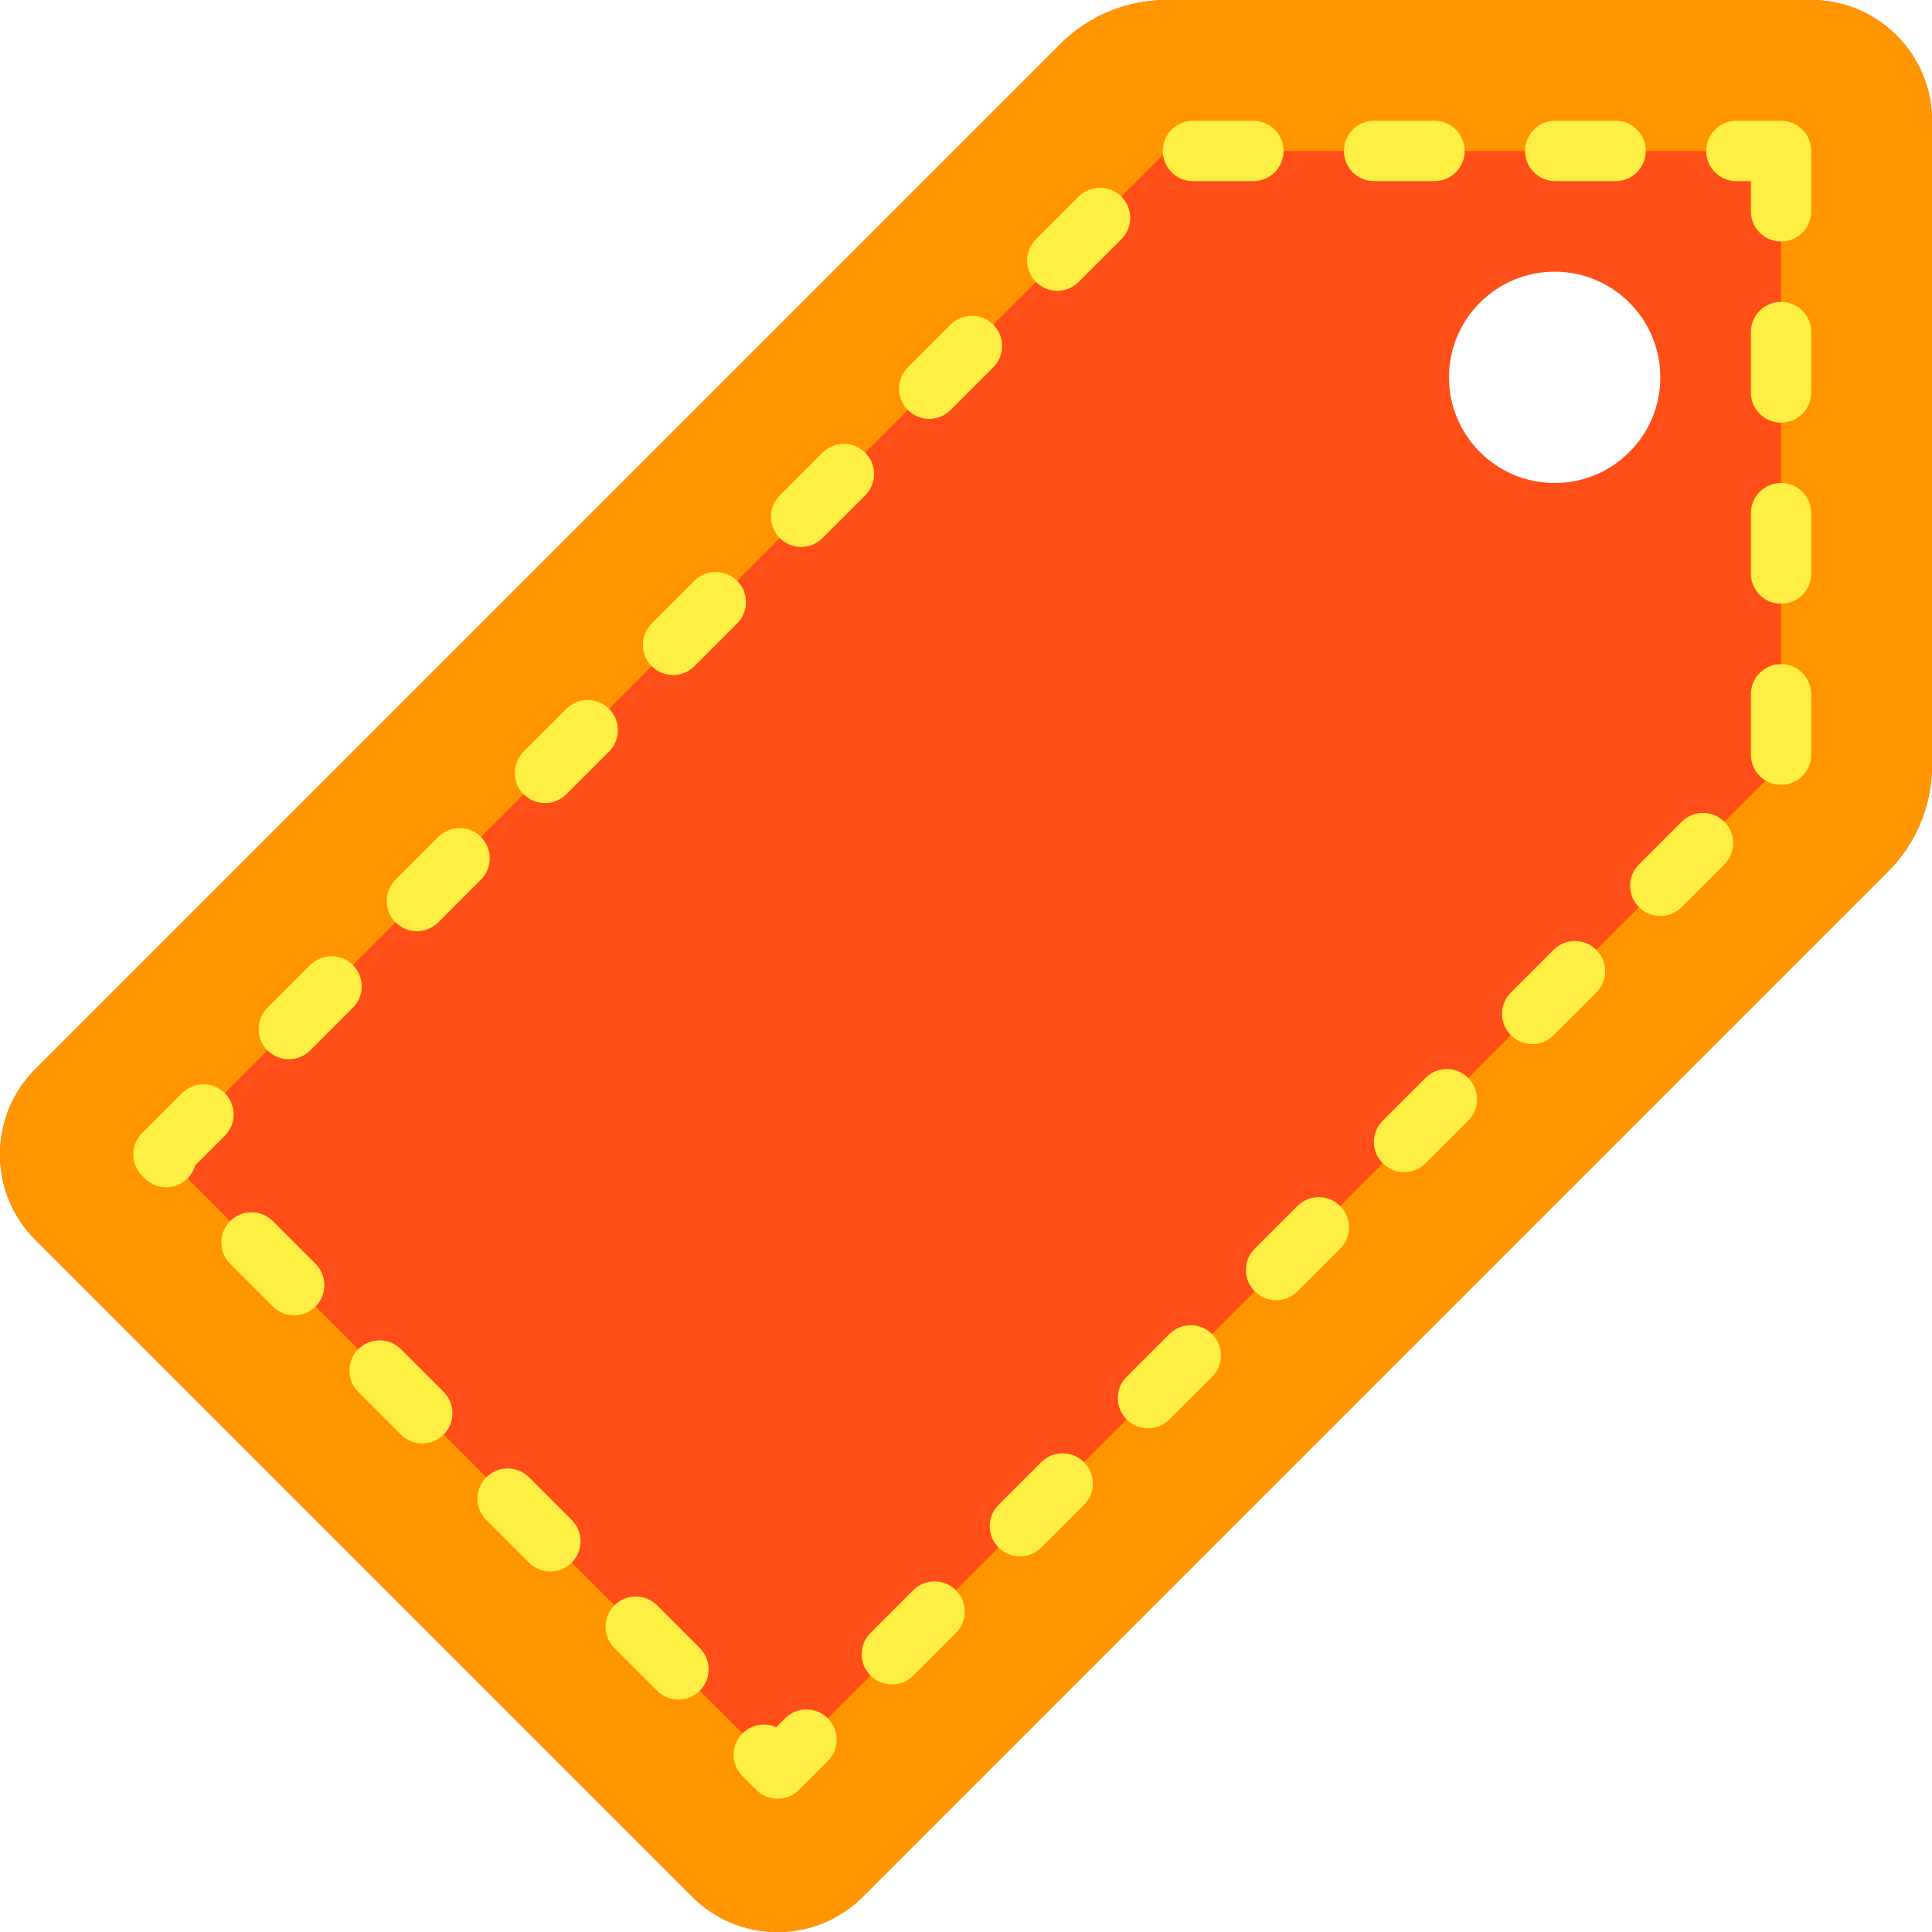
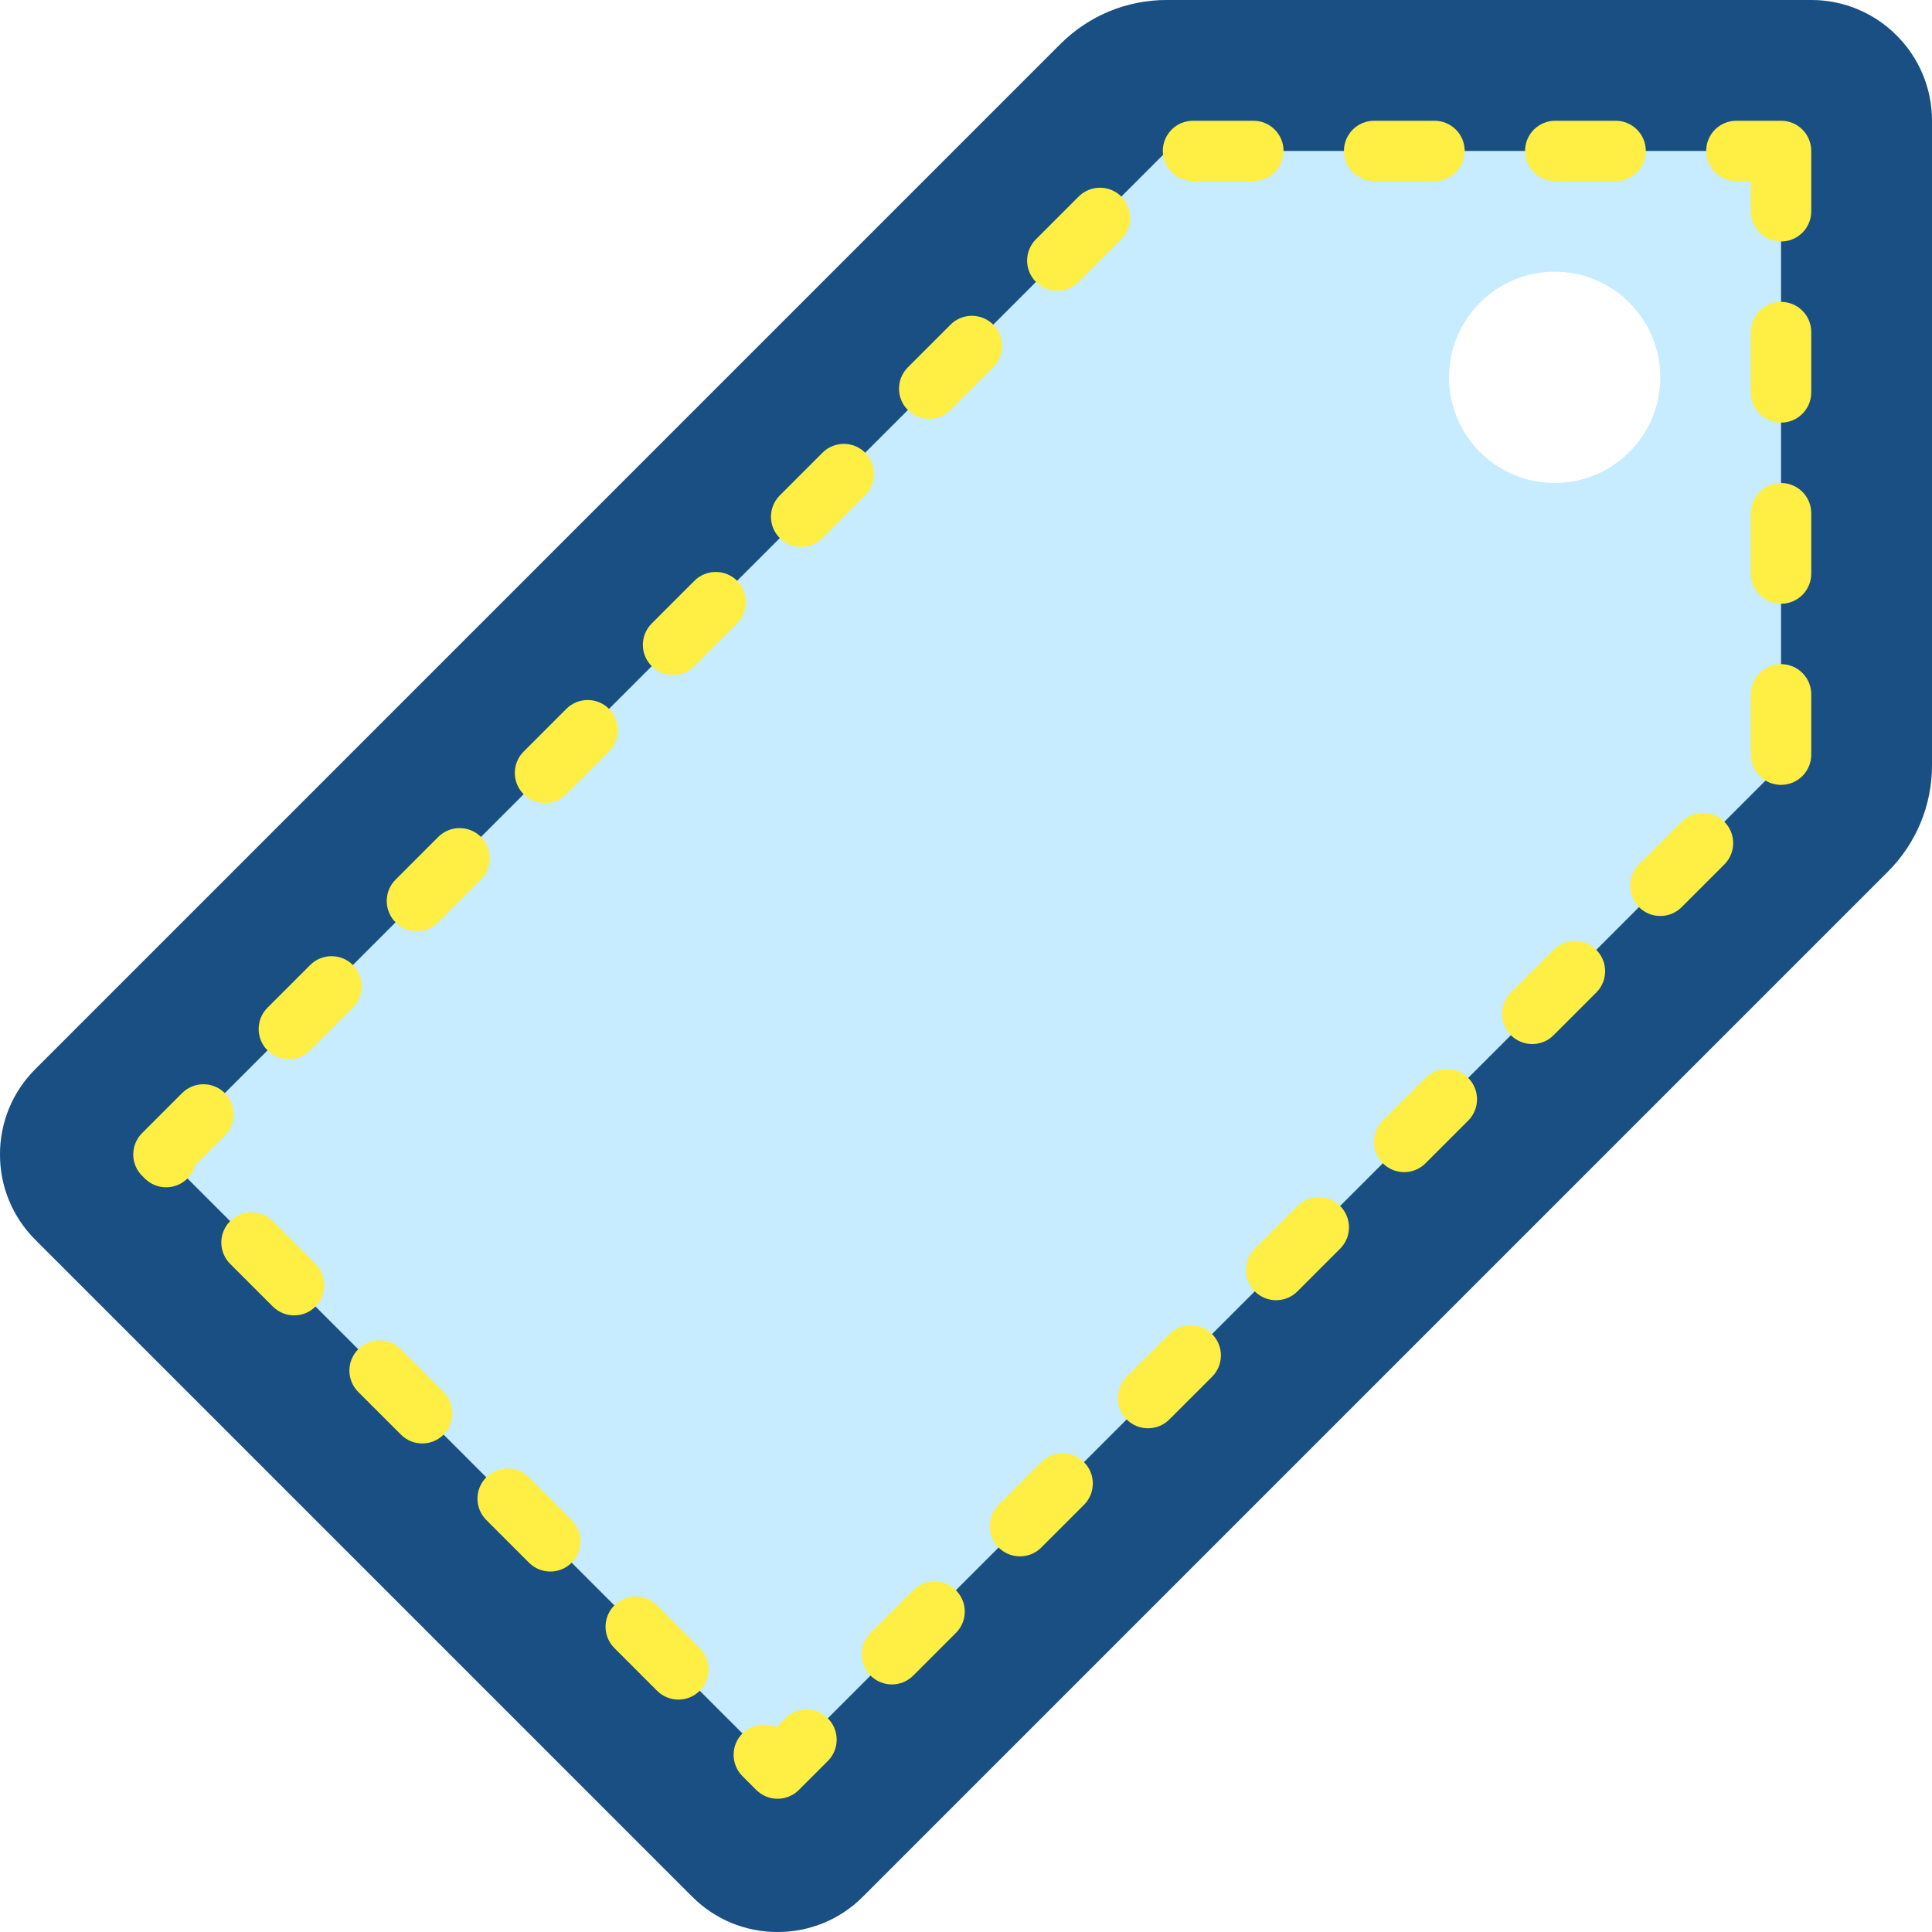
<svg xmlns="http://www.w3.org/2000/svg" version="1.1" id="Capa_1" x="0px" y="0px" viewBox="0 0 512 512" style="enable-background:new 0 0 512 512;" xml:space="preserve">
-   <g>
-     <g>
-       <path style="fill:#FF4F19;" d="M480,0H309.258c-10.688,0-20.734,4.16-28.289,11.715L9.375,283.313    C3.328,289.355,0,297.395,0,305.941s3.328,16.582,9.375,22.625L183.43,502.625c6.047,6.047,14.078,9.375,22.633,9.375    c8.547,0,16.578-3.328,22.625-9.375l271.594-271.598c7.555-7.555,11.719-17.602,11.719-28.281V32C512,14.355,497.648,0,480,0z     M412,128c-15.464,0-28-12.536-28-28c0-15.464,12.536-28,28-28s28,12.536,28,28C440,115.464,427.464,128,412,128z" />
-     </g>
-     <g>
-       <path style="fill:#FF9500;" d="M480,0H309.258c-10.688,0-20.734,4.16-28.289,11.715L9.375,283.313    C3.328,289.355,0,297.395,0,305.941s3.328,16.582,9.375,22.625L183.43,502.625c6.047,6.047,14.078,9.375,22.633,9.375    c8.547,0,16.578-3.328,22.625-9.375l271.594-271.598c7.555-7.555,11.719-17.602,11.719-28.281V32C512,14.355,497.648,0,480,0z     M472,202.745L206.059,468.687L43.314,305.941L309.255,40H472V202.745z" />
-     </g>
-     <g>
-       <g>
-         <path style="fill:#FFEE43;" d="M206.063,476.688c-2.047,0-4.094-0.781-5.656-2.344l-3.648-3.648     c-3.125-3.125-3.125-8.188,0-11.313c2.414-2.414,5.992-2.969,8.938-1.641l2.375-2.375c3.125-3.125,8.188-3.125,11.313,0     s3.125,8.188,0,11.313l-7.664,7.664C210.156,475.906,208.109,476.688,206.063,476.688z M179.789,450.414     c-2.047,0-4.094-0.781-5.656-2.344l-11.313-11.316c-3.125-3.125-3.125-8.191,0-11.313c3.125-3.125,8.188-3.125,11.313,0     l11.313,11.316c3.125,3.125,3.125,8.191,0,11.313C183.883,449.633,181.836,450.414,179.789,450.414z M236.359,446.395     c-2.047,0-4.094-0.781-5.656-2.344c-3.125-3.125-3.125-8.188,0-11.313l11.313-11.313c3.125-3.125,8.188-3.125,11.313,0     s3.125,8.188,0,11.313l-11.313,11.313C240.453,445.613,238.406,446.395,236.359,446.395z M145.844,416.473     c-2.047,0-4.094-0.781-5.656-2.344l-11.313-11.313c-3.125-3.125-3.125-8.188,0-11.313s8.188-3.125,11.313,0l11.312,11.313     c3.125,3.125,3.125,8.188,0,11.313C149.938,415.691,147.891,416.473,145.844,416.473z M270.297,412.453     c-2.047,0-4.094-0.781-5.656-2.344c-3.125-3.125-3.125-8.188,0-11.313l11.313-11.313c3.125-3.125,8.188-3.125,11.313,0     s3.125,8.188,0,11.313l-11.313,11.313C274.391,411.672,272.344,412.453,270.297,412.453z M111.906,382.531     c-2.047,0-4.094-0.781-5.656-2.344l-11.313-11.313c-3.125-3.125-3.125-8.188,0-11.313s8.188-3.125,11.313,0l11.313,11.313     c3.125,3.125,3.125,8.188,0,11.313C116,381.75,113.953,382.531,111.906,382.531z M304.234,378.512     c-2.047,0-4.094-0.781-5.656-2.344c-3.125-3.125-3.125-8.191,0-11.316l11.32-11.313c3.125-3.117,8.188-3.121,11.313,0.004     s3.125,8.191,0,11.316l-11.32,11.313C308.328,377.73,306.281,378.512,304.234,378.512z M77.961,348.59     c-2.047,0-4.094-0.781-5.656-2.344l-11.313-11.313c-3.125-3.125-3.125-8.188,0-11.313s8.188-3.125,11.313,0l11.313,11.313     c3.125,3.125,3.125,8.188,0,11.313C82.055,347.809,80.008,348.59,77.961,348.59z M338.18,344.57     c-2.047,0-4.094-0.781-5.656-2.344c-3.125-3.125-3.125-8.188,0-11.313l11.313-11.313c3.125-3.125,8.188-3.125,11.313,0     s3.125,8.188,0,11.313l-11.313,11.313C342.273,343.789,340.227,344.57,338.18,344.57z M44.023,314.648     c-2.039,0-4.078-0.773-5.641-2.328l-0.711-0.707c-1.508-1.5-2.359-3.535-2.359-5.66s0.836-4.164,2.344-5.668l10.602-10.605     c3.125-3.125,8.188-3.125,11.313,0c3.125,3.121,3.125,8.188,0,11.313l-7.852,7.859c-0.359,1.258-1.031,2.445-2.023,3.438     C48.133,313.863,46.078,314.648,44.023,314.648z M372.117,310.629c-2.047,0-4.094-0.781-5.656-2.344     c-3.125-3.125-3.125-8.188,0-11.313l11.313-11.313c3.125-3.125,8.188-3.125,11.313,0s3.125,8.188,0,11.313l-11.313,11.313     C376.211,309.848,374.164,310.629,372.117,310.629z M76.547,280.707c-2.047,0-4.094-0.781-5.656-2.344     c-3.125-3.125-3.125-8.188,0-11.313l11.313-11.313c3.125-3.125,8.188-3.125,11.313,0s3.125,8.188,0,11.313l-11.313,11.313     C80.641,279.926,78.594,280.707,76.547,280.707z M406.063,276.688c-2.047,0-4.094-0.781-5.656-2.344     c-3.125-3.125-3.125-8.188,0-11.313l11.313-11.313c3.125-3.125,8.188-3.125,11.313,0s3.125,8.188,0,11.313l-11.313,11.313     C410.156,275.906,408.109,276.688,406.063,276.688z M110.484,246.77c-2.047,0-4.094-0.781-5.656-2.344     c-3.125-3.121-3.125-8.188,0-11.313l11.313-11.316c3.125-3.125,8.188-3.125,11.313,0c3.125,3.121,3.125,8.188,0,11.313     l-11.313,11.316C114.578,245.988,112.531,246.77,110.484,246.77z M440,242.746c-2.047,0-4.094-0.781-5.656-2.344     c-3.125-3.125-3.125-8.188,0-11.313l11.313-11.313c3.125-3.125,8.188-3.125,11.313,0s3.125,8.188,0,11.313l-11.313,11.313     C444.094,241.965,442.047,242.746,440,242.746z M144.43,212.828c-2.047,0-4.094-0.781-5.656-2.344     c-3.125-3.121-3.125-8.188,0-11.313l11.313-11.316c3.125-3.125,8.188-3.125,11.313,0c3.125,3.121,3.125,8.188,0,11.313     l-11.313,11.316C148.523,212.047,146.477,212.828,144.43,212.828z M472,208c-4.422,0-8-3.582-8-8v-16c0-4.418,3.578-8,8-8     s8,3.582,8,8v16C480,204.418,476.422,208,472,208z M178.367,178.887c-2.047,0-4.094-0.781-5.656-2.344     c-3.125-3.125-3.125-8.188,0-11.313l11.313-11.313c3.125-3.125,8.188-3.125,11.313,0s3.125,8.188,0,11.313l-11.313,11.313     C182.461,178.105,180.414,178.887,178.367,178.887z M472,160c-4.422,0-8-3.582-8-8v-16c0-4.418,3.578-8,8-8s8,3.582,8,8v16     C480,156.418,476.422,160,472,160z M212.313,144.945c-2.047,0-4.094-0.781-5.656-2.344c-3.125-3.125-3.125-8.188,0-11.313     l11.313-11.313c3.125-3.125,8.188-3.125,11.313,0s3.125,8.188,0,11.313l-11.313,11.313     C216.406,144.164,214.359,144.945,212.313,144.945z M472,112c-4.422,0-8-3.582-8-8V88c0-4.418,3.578-8,8-8s8,3.582,8,8v16     C480,108.418,476.422,112,472,112z M246.25,111.004c-2.047,0-4.094-0.781-5.656-2.344c-3.125-3.125-3.125-8.188,0-11.313     l11.313-11.313c3.125-3.125,8.188-3.125,11.313,0s3.125,8.188,0,11.313l-11.313,11.313     C250.344,110.223,248.297,111.004,246.25,111.004z M280.195,77.063c-2.047,0-4.094-0.781-5.656-2.344     c-3.125-3.125-3.125-8.188,0-11.313l11.313-11.313c3.125-3.125,8.188-3.125,11.313,0s3.125,8.188,0,11.313l-11.313,11.313     C284.289,76.281,282.242,77.063,280.195,77.063z M472,64c-4.422,0-8-3.582-8-8v-8h-3.844c-4.422,0-8-3.582-8-8s3.578-8,8-8H472     c4.422,0,8,3.582,8,8v16C480,60.418,476.422,64,472,64z M428.156,48h-16c-4.422,0-8-3.582-8-8s3.578-8,8-8h16     c4.422,0,8,3.582,8,8S432.578,48,428.156,48z M380.156,48h-16c-4.422,0-8-3.582-8-8s3.578-8,8-8h16c4.422,0,8,3.582,8,8     S384.578,48,380.156,48z M332.156,48h-16c-4.422,0-8-3.582-8-8s3.578-8,8-8h16c4.422,0,8,3.582,8,8S336.578,48,332.156,48z" />
-       </g>
-     </g>
+   <defs id="defs935">
+ 	
+ 	
+ 	
+ 
+ 		
+ 	</defs>
+   <g id="g888">
+     <path style="fill:#C7EBFF" d="M 480,0 H 309.258 C 298.57,0 288.524,4.16 280.969,11.715 L 9.375,283.313 C 3.328,289.355 0,297.395 0,305.941 c 0,8.546 3.328,16.582 9.375,22.625 L 183.43,502.625 c 6.047,6.047 14.078,9.375 22.633,9.375 8.547,0 16.578,-3.328 22.625,-9.375 L 500.282,231.027 c 7.555,-7.555 11.719,-17.602 11.719,-28.281 V 32 C 512,14.355 497.648,0 480,0 Z m -68,128 c -15.464,0 -28,-12.536 -28,-28 0,-15.464 12.536,-28 28,-28 15.464,0 28,12.536 28,28 0,15.464 -12.536,28 -28,28 z" id="path886" />
  </g>
-   <g>
- </g>
-   <g>
- </g>
-   <g>
- </g>
-   <g>
- </g>
-   <g>
- </g>
-   <g>
- </g>
-   <g>
- </g>
-   <g>
- </g>
-   <g>
- </g>
-   <g>
- </g>
-   <g>
- </g>
-   <g>
- </g>
-   <g>
- </g>
-   <g>
- </g>
-   <g>
- </g>
+   <g id="g892" style="fill:#194f82;fill-opacity:1">
+     <path style="fill:#194f82;fill-opacity:1" d="M 480,0 H 309.258 C 298.57,0 288.524,4.16 280.969,11.715 L 9.375,283.313 C 3.328,289.355 0,297.395 0,305.941 c 0,8.546 3.328,16.582 9.375,22.625 L 183.43,502.625 c 6.047,6.047 14.078,9.375 22.633,9.375 8.547,0 16.578,-3.328 22.625,-9.375 L 500.282,231.027 c 7.555,-7.555 11.719,-17.602 11.719,-28.281 V 32 C 512,14.355 497.648,0 480,0 Z M 472,202.745 206.059,468.687 43.314,305.941 309.255,40 H 472 Z" id="path890" />
+   </g>
+   <g id="g896">
+     <path style="fill:#ffee43" d="m 206.063,476.688 c -2.047,0 -4.094,-0.781 -5.656,-2.344 l -3.648,-3.648 c -3.125,-3.125 -3.125,-8.188 0,-11.313 2.414,-2.414 5.992,-2.969 8.938,-1.641 l 2.375,-2.375 c 3.125,-3.125 8.188,-3.125 11.313,0 3.125,3.125 3.125,8.188 0,11.313 l -7.664,7.664 c -1.565,1.562 -3.612,2.344 -5.658,2.344 z m -26.274,-26.274 c -2.047,0 -4.094,-0.781 -5.656,-2.344 L 162.82,436.754 c -3.125,-3.125 -3.125,-8.191 0,-11.313 3.125,-3.125 8.188,-3.125 11.313,0 l 11.313,11.316 c 3.125,3.125 3.125,8.191 0,11.313 -1.563,1.563 -3.61,2.344 -5.657,2.344 z m 56.57,-4.019 c -2.047,0 -4.094,-0.781 -5.656,-2.344 -3.125,-3.125 -3.125,-8.188 0,-11.313 l 11.313,-11.313 c 3.125,-3.125 8.188,-3.125 11.313,0 3.125,3.125 3.125,8.188 0,11.313 l -11.313,11.313 c -1.563,1.562 -3.61,2.344 -5.657,2.344 z m -90.515,-29.922 c -2.047,0 -4.094,-0.781 -5.656,-2.344 l -11.313,-11.313 c -3.125,-3.125 -3.125,-8.188 0,-11.313 3.125,-3.125 8.188,-3.125 11.313,0 l 11.312,11.313 c 3.125,3.125 3.125,8.188 0,11.313 -1.562,1.562 -3.609,2.344 -5.656,2.344 z m 124.453,-4.02 c -2.047,0 -4.094,-0.781 -5.656,-2.344 -3.125,-3.125 -3.125,-8.188 0,-11.313 l 11.313,-11.313 c 3.125,-3.125 8.188,-3.125 11.313,0 3.125,3.125 3.125,8.188 0,11.313 l -11.313,11.313 c -1.563,1.563 -3.61,2.344 -5.657,2.344 z M 111.906,382.531 c -2.047,0 -4.094,-0.781 -5.656,-2.344 L 94.937,368.874 c -3.125,-3.125 -3.125,-8.188 0,-11.313 3.125,-3.125 8.188,-3.125 11.313,0 l 11.313,11.313 c 3.125,3.125 3.125,8.188 0,11.313 -1.563,1.563 -3.61,2.344 -5.657,2.344 z m 192.328,-4.019 c -2.047,0 -4.094,-0.781 -5.656,-2.344 -3.125,-3.125 -3.125,-8.191 0,-11.316 l 11.32,-11.313 c 3.125,-3.117 8.188,-3.121 11.313,0.004 3.125,3.125 3.125,8.191 0,11.316 l -11.32,11.313 c -1.563,1.558 -3.61,2.34 -5.657,2.34 z M 77.961,348.59 c -2.047,0 -4.094,-0.781 -5.656,-2.344 L 60.992,334.933 c -3.125,-3.125 -3.125,-8.188 0,-11.313 3.125,-3.125 8.188,-3.125 11.313,0 l 11.313,11.313 c 3.125,3.125 3.125,8.188 0,11.313 -1.563,1.563 -3.61,2.344 -5.657,2.344 z m 260.219,-4.02 c -2.047,0 -4.094,-0.781 -5.656,-2.344 -3.125,-3.125 -3.125,-8.188 0,-11.313 L 343.837,319.6 c 3.125,-3.125 8.188,-3.125 11.313,0 3.125,3.125 3.125,8.188 0,11.313 l -11.313,11.313 c -1.564,1.563 -3.61,2.344 -5.657,2.344 z M 44.023,314.648 c -2.039,0 -4.078,-0.773 -5.641,-2.328 l -0.711,-0.707 c -1.508,-1.5 -2.359,-3.535 -2.359,-5.66 0,-2.125 0.836,-4.164 2.344,-5.668 L 48.258,289.68 c 3.125,-3.125 8.188,-3.125 11.313,0 3.125,3.121 3.125,8.188 0,11.313 l -7.852,7.859 c -0.359,1.258 -1.031,2.445 -2.023,3.438 -1.563,1.573 -3.618,2.358 -5.673,2.358 z m 328.094,-4.019 c -2.047,0 -4.094,-0.781 -5.656,-2.344 -3.125,-3.125 -3.125,-8.188 0,-11.313 l 11.313,-11.313 c 3.125,-3.125 8.188,-3.125 11.313,0 3.125,3.125 3.125,8.188 0,11.313 l -11.313,11.313 c -1.563,1.563 -3.61,2.344 -5.657,2.344 z M 76.547,280.707 c -2.047,0 -4.094,-0.781 -5.656,-2.344 -3.125,-3.125 -3.125,-8.188 0,-11.313 l 11.313,-11.313 c 3.125,-3.125 8.188,-3.125 11.313,0 3.125,3.125 3.125,8.188 0,11.313 l -11.313,11.313 c -1.563,1.563 -3.61,2.344 -5.657,2.344 z m 329.516,-4.019 c -2.047,0 -4.094,-0.781 -5.656,-2.344 -3.125,-3.125 -3.125,-8.188 0,-11.313 l 11.313,-11.313 c 3.125,-3.125 8.188,-3.125 11.313,0 3.125,3.125 3.125,8.188 0,11.313 l -11.313,11.313 c -1.564,1.562 -3.611,2.344 -5.657,2.344 z M 110.484,246.77 c -2.047,0 -4.094,-0.781 -5.656,-2.344 -3.125,-3.121 -3.125,-8.188 0,-11.313 l 11.313,-11.316 c 3.125,-3.125 8.188,-3.125 11.313,0 3.125,3.121 3.125,8.188 0,11.313 l -11.313,11.316 c -1.563,1.562 -3.61,2.344 -5.657,2.344 z M 440,242.746 c -2.047,0 -4.094,-0.781 -5.656,-2.344 -3.125,-3.125 -3.125,-8.188 0,-11.313 l 11.313,-11.313 c 3.125,-3.125 8.188,-3.125 11.313,0 3.125,3.125 3.125,8.188 0,11.313 l -11.313,11.313 c -1.563,1.563 -3.61,2.344 -5.657,2.344 z M 144.43,212.828 c -2.047,0 -4.094,-0.781 -5.656,-2.344 -3.125,-3.121 -3.125,-8.188 0,-11.313 l 11.313,-11.316 c 3.125,-3.125 8.188,-3.125 11.313,0 3.125,3.121 3.125,8.188 0,11.313 l -11.313,11.316 c -1.564,1.563 -3.61,2.344 -5.657,2.344 z M 472,208 c -4.422,0 -8,-3.582 -8,-8 v -16 c 0,-4.418 3.578,-8 8,-8 4.422,0 8,3.582 8,8 v 16 c 0,4.418 -3.578,8 -8,8 z M 178.367,178.887 c -2.047,0 -4.094,-0.781 -5.656,-2.344 -3.125,-3.125 -3.125,-8.188 0,-11.313 l 11.313,-11.313 c 3.125,-3.125 8.188,-3.125 11.313,0 3.125,3.125 3.125,8.188 0,11.313 l -11.313,11.313 c -1.563,1.562 -3.61,2.344 -5.657,2.344 z M 472,160 c -4.422,0 -8,-3.582 -8,-8 v -16 c 0,-4.418 3.578,-8 8,-8 4.422,0 8,3.582 8,8 v 16 c 0,4.418 -3.578,8 -8,8 z M 212.313,144.945 c -2.047,0 -4.094,-0.781 -5.656,-2.344 -3.125,-3.125 -3.125,-8.188 0,-11.313 l 11.313,-11.313 c 3.125,-3.125 8.188,-3.125 11.313,0 3.125,3.125 3.125,8.188 0,11.313 l -11.313,11.313 c -1.564,1.563 -3.611,2.344 -5.657,2.344 z M 472,112 c -4.422,0 -8,-3.582 -8,-8 V 88 c 0,-4.418 3.578,-8 8,-8 4.422,0 8,3.582 8,8 v 16 c 0,4.418 -3.578,8 -8,8 z m -225.75,-0.996 c -2.047,0 -4.094,-0.781 -5.656,-2.344 -3.125,-3.125 -3.125,-8.188 0,-11.313 l 11.313,-11.313 c 3.125,-3.125 8.188,-3.125 11.313,0 3.125,3.125 3.125,8.188 0,11.313 l -11.313,11.313 c -1.563,1.563 -3.61,2.344 -5.657,2.344 z m 33.945,-33.941 c -2.047,0 -4.094,-0.781 -5.656,-2.344 -3.125,-3.125 -3.125,-8.188 0,-11.313 l 11.313,-11.313 c 3.125,-3.125 8.188,-3.125 11.313,0 3.125,3.125 3.125,8.188 0,11.313 l -11.313,11.313 c -1.563,1.562 -3.61,2.344 -5.657,2.344 z M 472,64 c -4.422,0 -8,-3.582 -8,-8 v -8 h -3.844 c -4.422,0 -8,-3.582 -8,-8 0,-4.418 3.578,-8 8,-8 H 472 c 4.422,0 8,3.582 8,8 v 16 c 0,4.418 -3.578,8 -8,8 z M 428.156,48 h -16 c -4.422,0 -8,-3.582 -8,-8 0,-4.418 3.578,-8 8,-8 h 16 c 4.422,0 8,3.582 8,8 0,4.418 -3.578,8 -8,8 z m -48,0 h -16 c -4.422,0 -8,-3.582 -8,-8 0,-4.418 3.578,-8 8,-8 h 16 c 4.422,0 8,3.582 8,8 0,4.418 -3.578,8 -8,8 z m -48,0 h -16 c -4.422,0 -8,-3.582 -8,-8 0,-4.418 3.578,-8 8,-8 h 16 c 4.422,0 8,3.582 8,8 0,4.418 -3.578,8 -8,8 z" id="path894" />
+   </g>
</svg>
